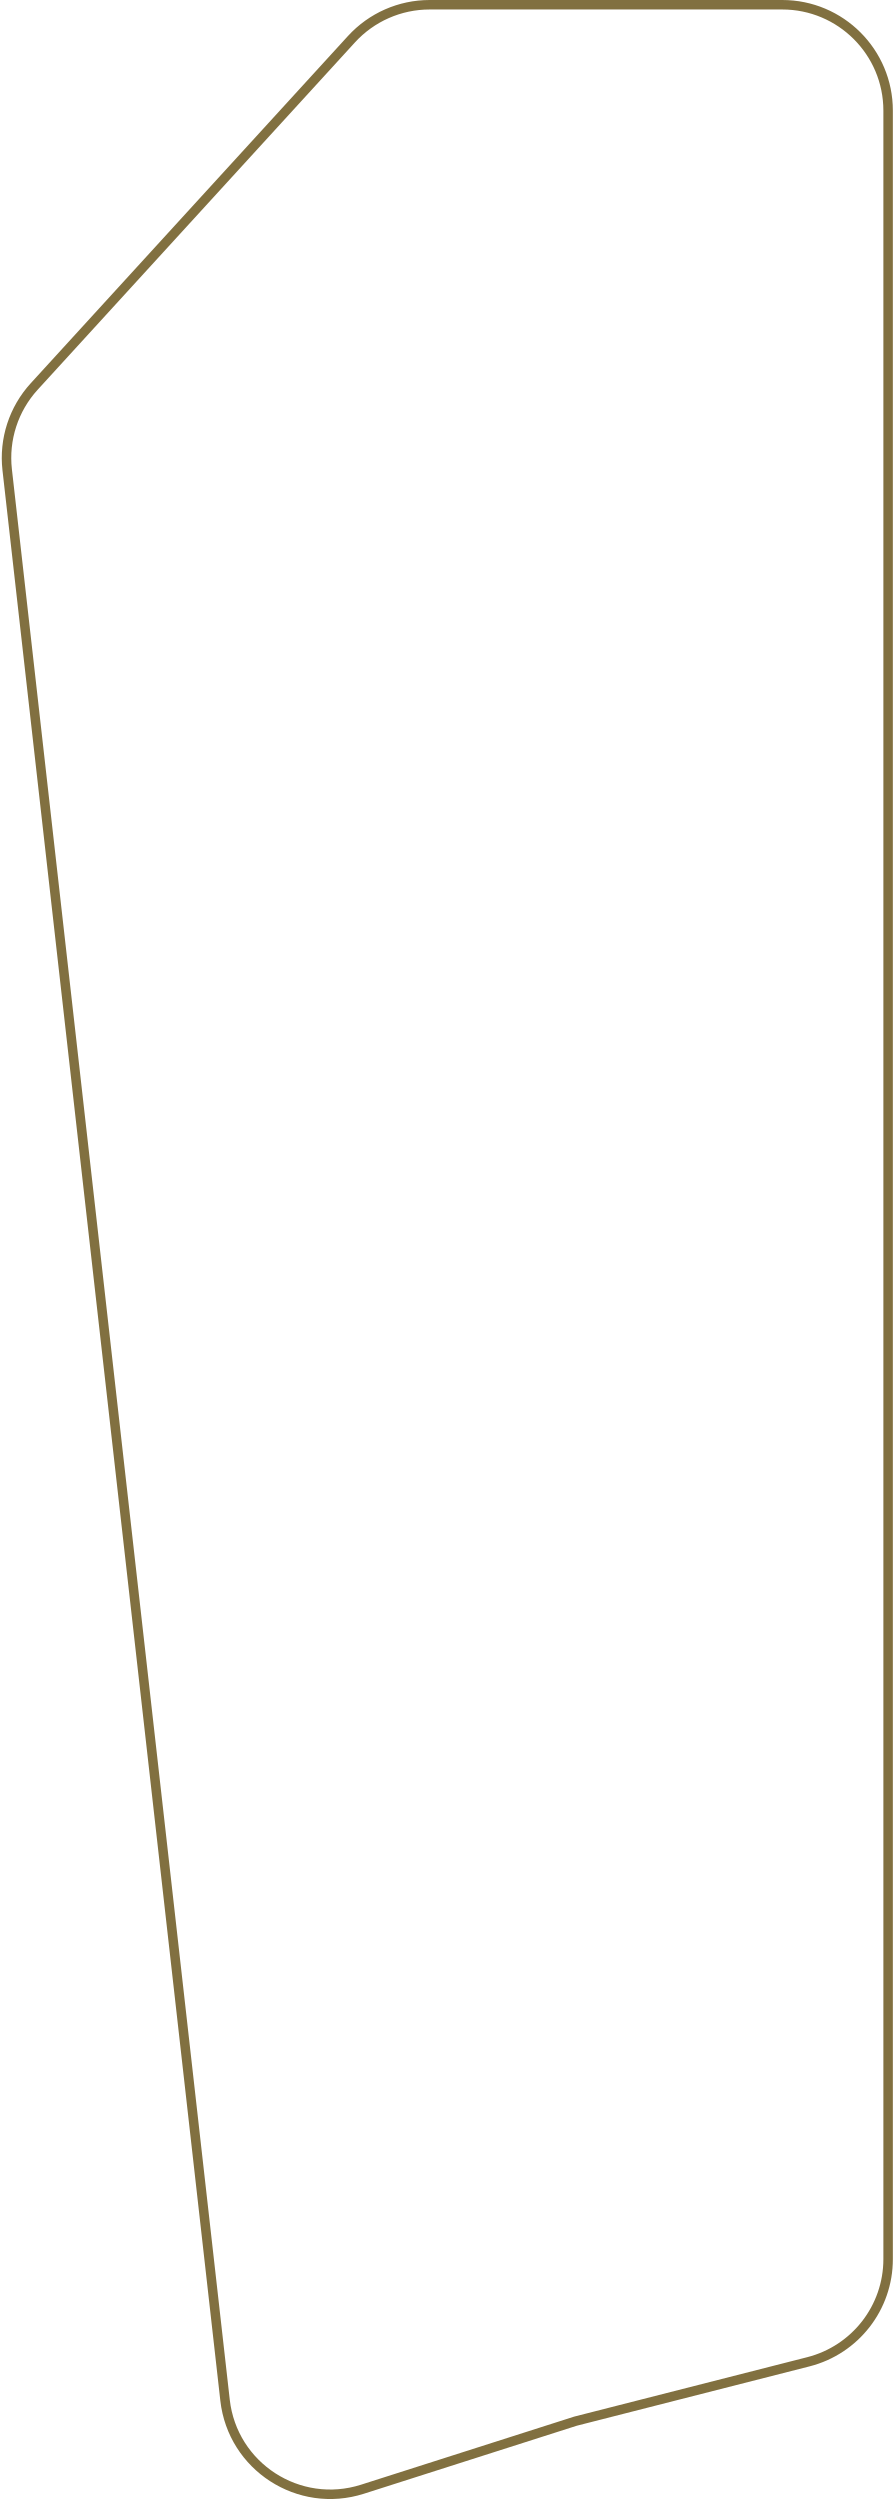
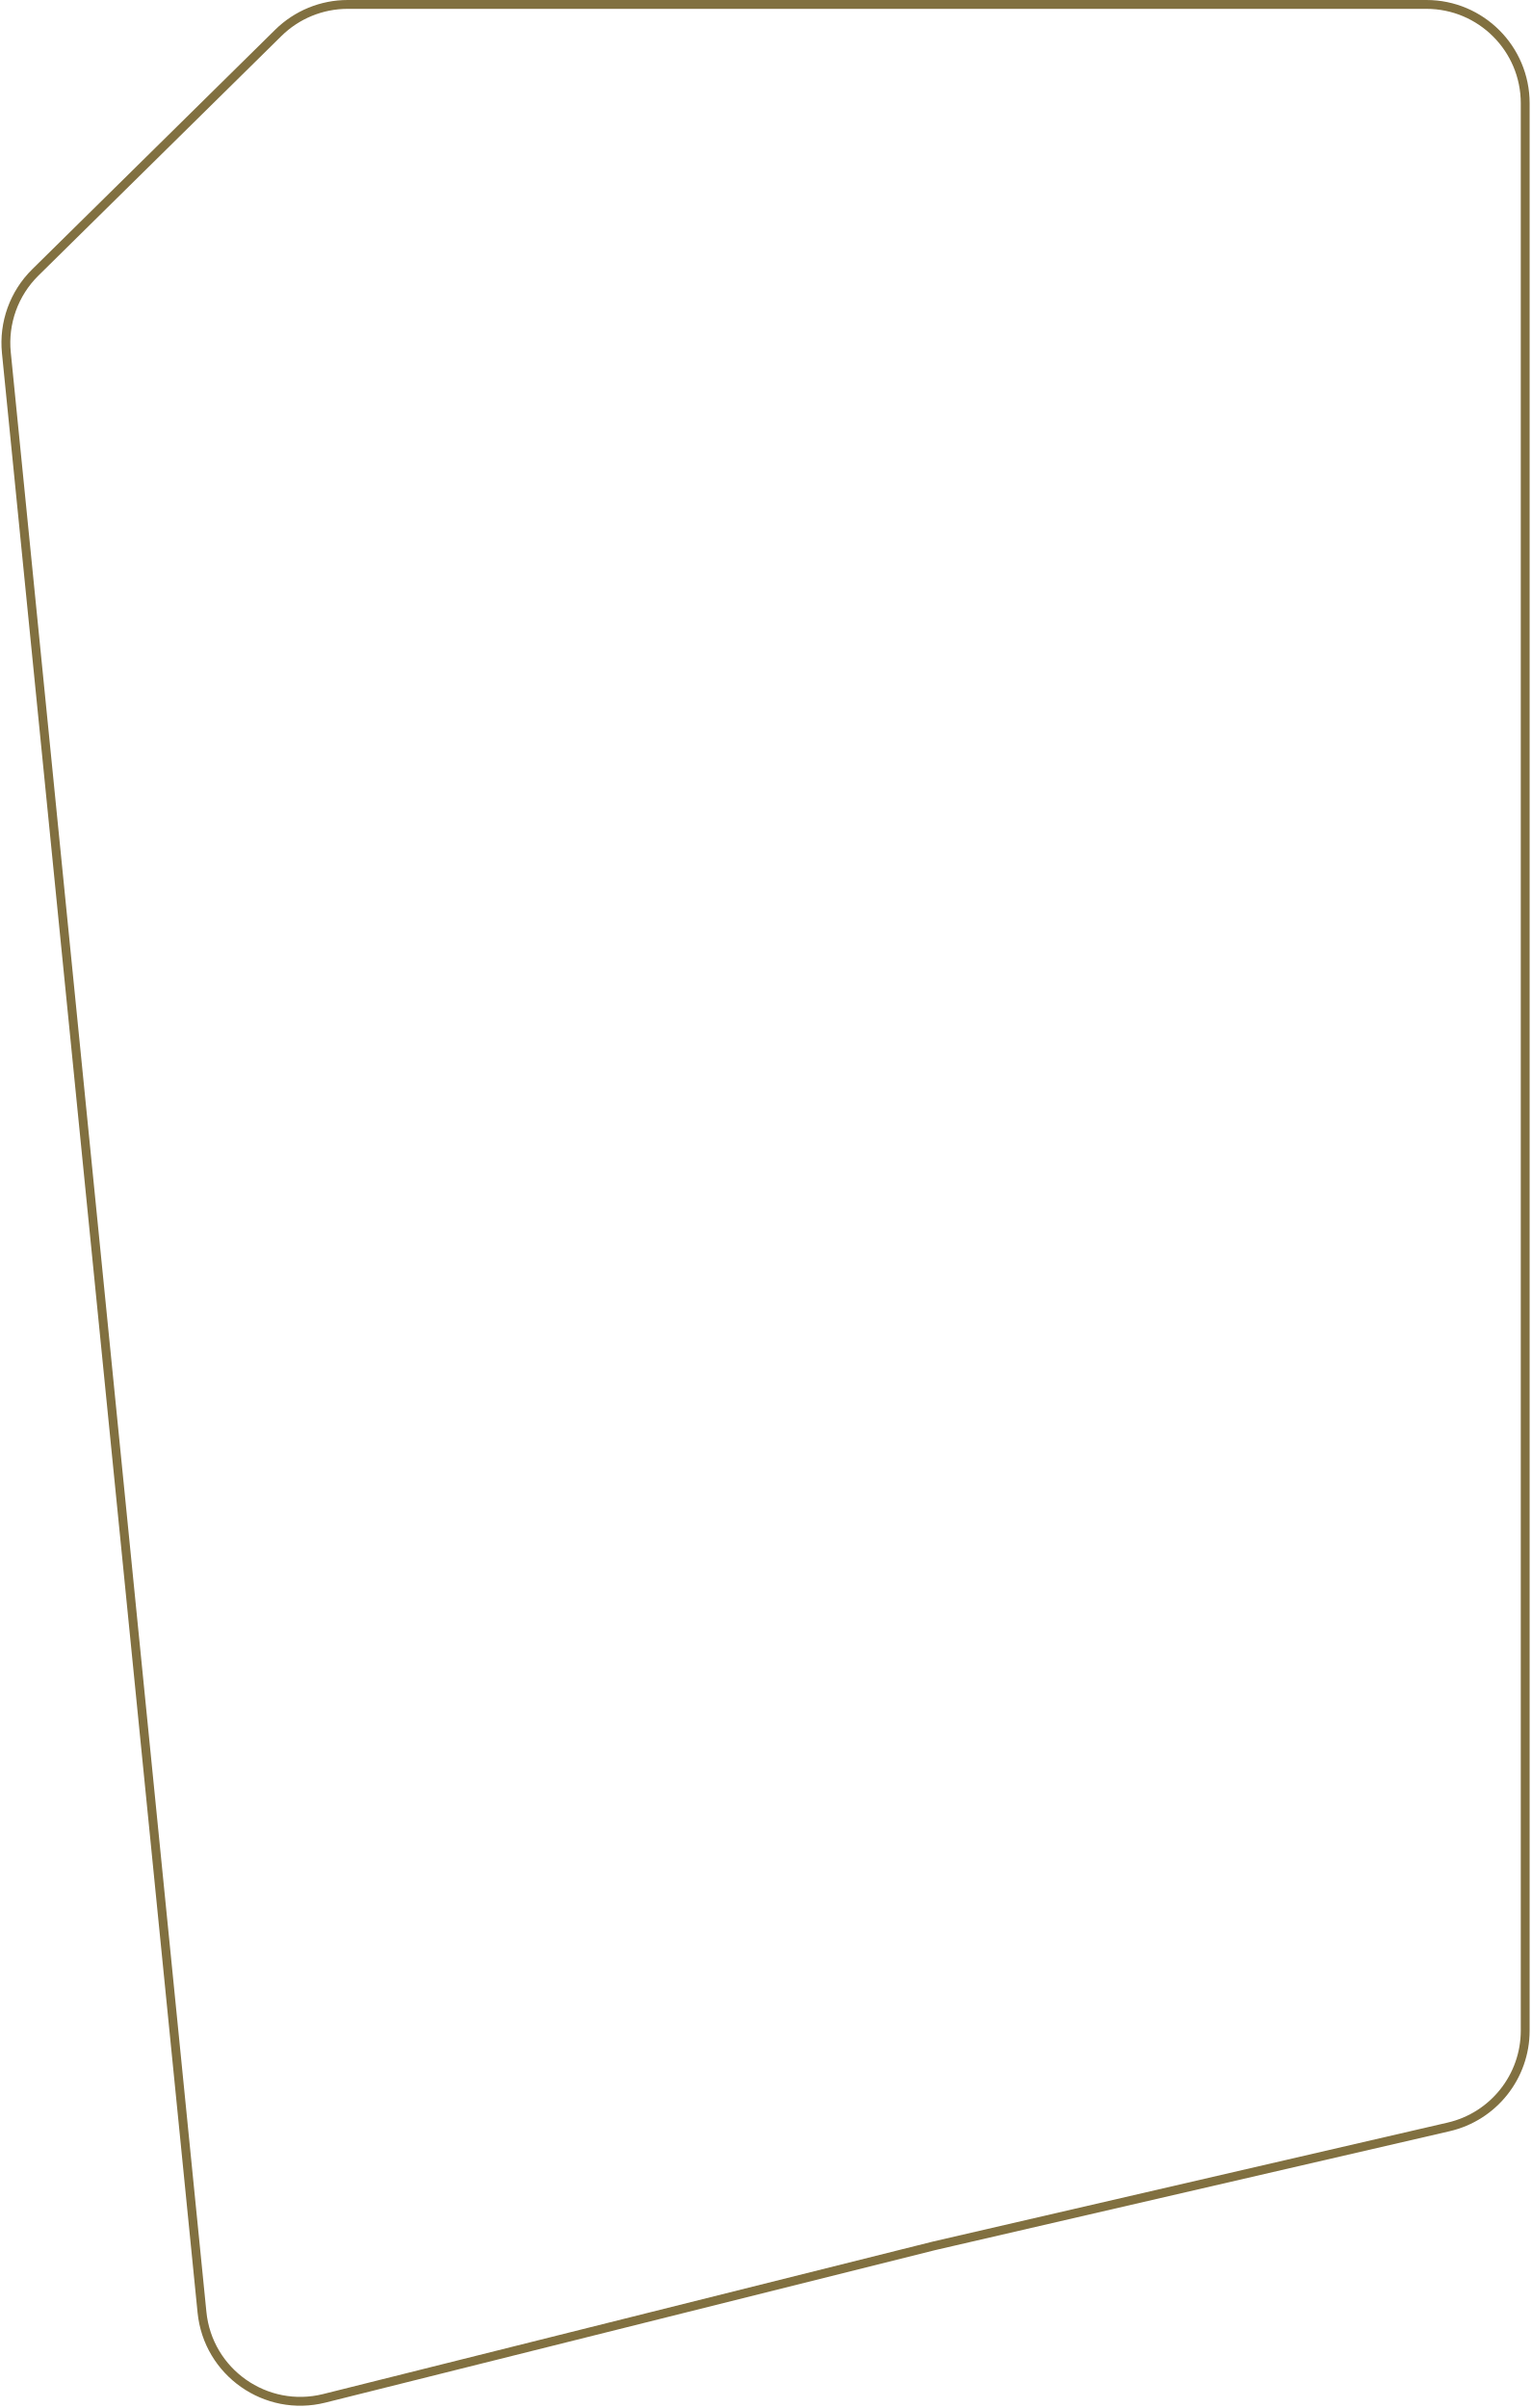
- <svg xmlns="http://www.w3.org/2000/svg" width="283" height="791" viewBox="0 0 283 791" fill="none">
-   <path id="rRectangle" d="M182.044 766.071L182.086 766.058L182.129 766.047L255.778 747.266C270.616 743.482 281 730.118 281 714.805V35C281 16.498 266.002 1.5 247.5 1.5H135.932C126.522 1.5 117.546 5.458 111.199 12.405L10.829 122.276C4.308 129.414 1.189 139.02 2.273 148.627L71.206 759.433C73.575 780.432 94.558 794.018 114.688 787.587L182.044 766.071Z" stroke="#817040" stroke-width="3" />
+ <svg xmlns="http://www.w3.org/2000/svg" width="519" height="816" viewBox="0 0 519 816" fill="none">
+   <path id="RRectangle" d="M316.636 761.045L316.649 761.042L316.662 761.039L491.042 720.745C506.238 717.234 517 703.701 517 688.105V35C517 16.498 502.002 1.5 483.5 1.5H117.849C109.049 1.5 100.601 4.963 94.333 11.141L11.974 92.319C4.758 99.43 1.149 109.425 2.156 119.506L68.468 783.551C70.499 803.884 90.103 817.678 109.927 812.722L316.636 761.045Z" stroke="#817040" stroke-width="3" />
</svg>
